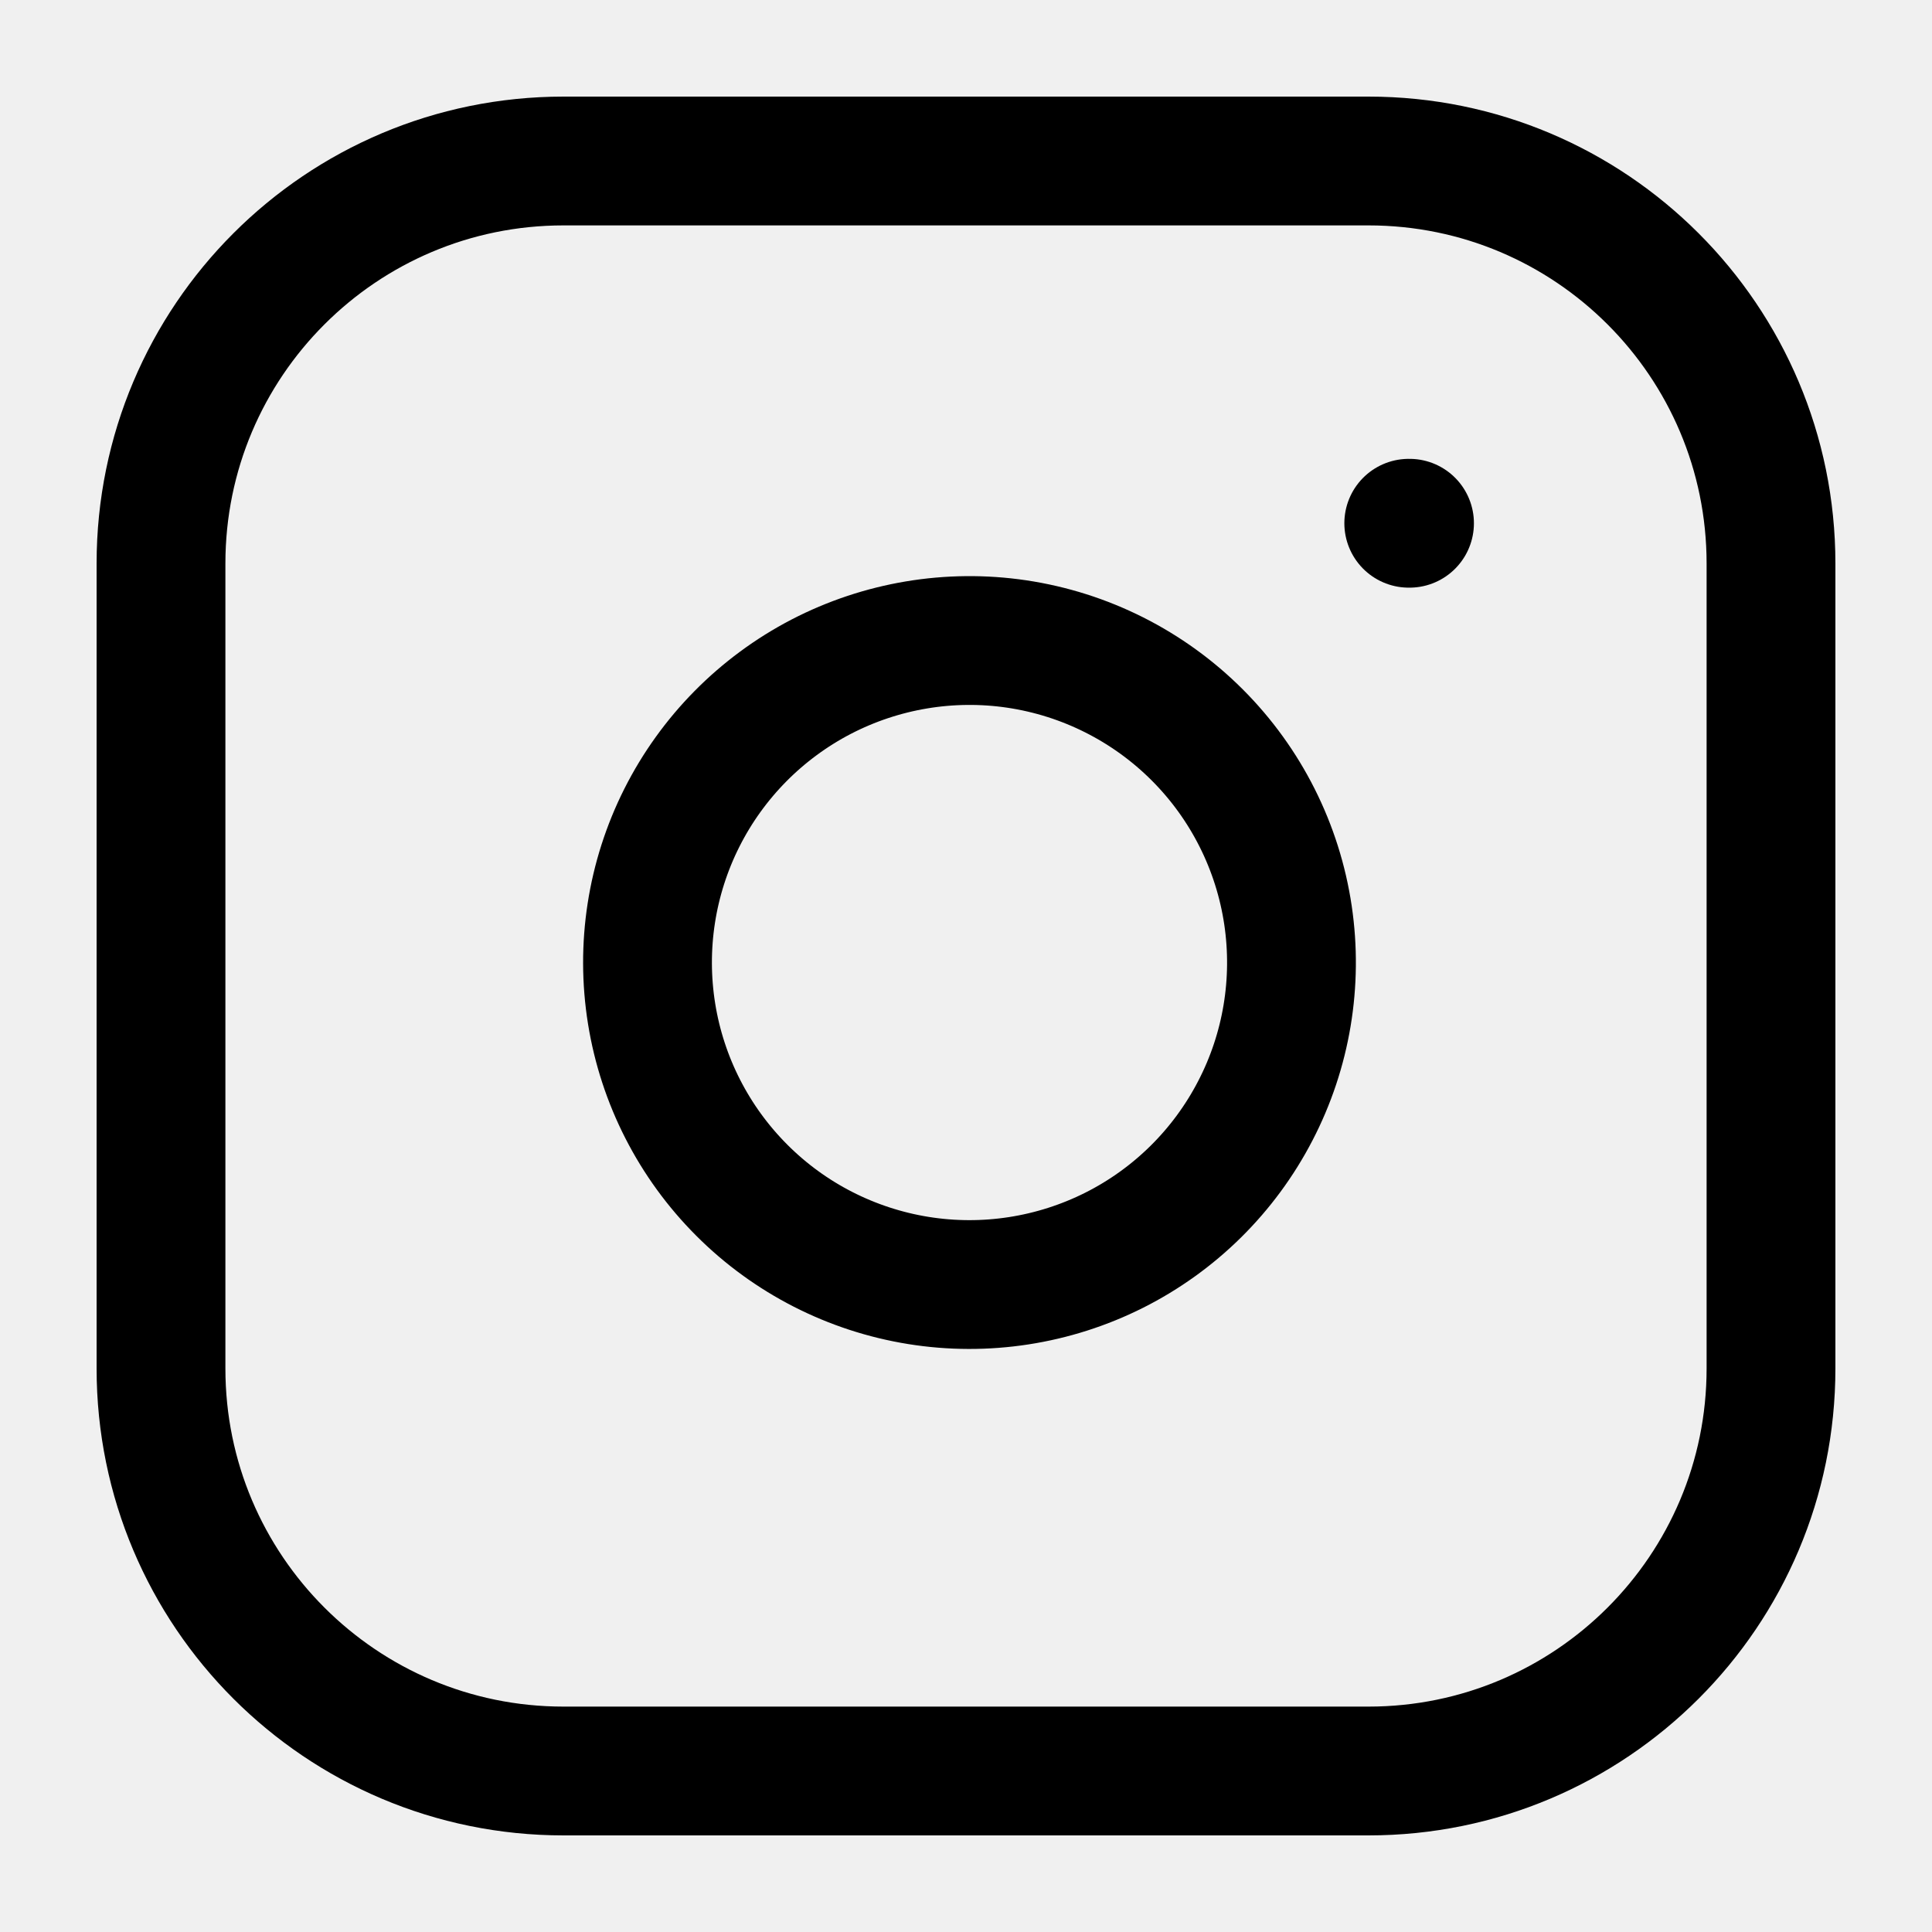
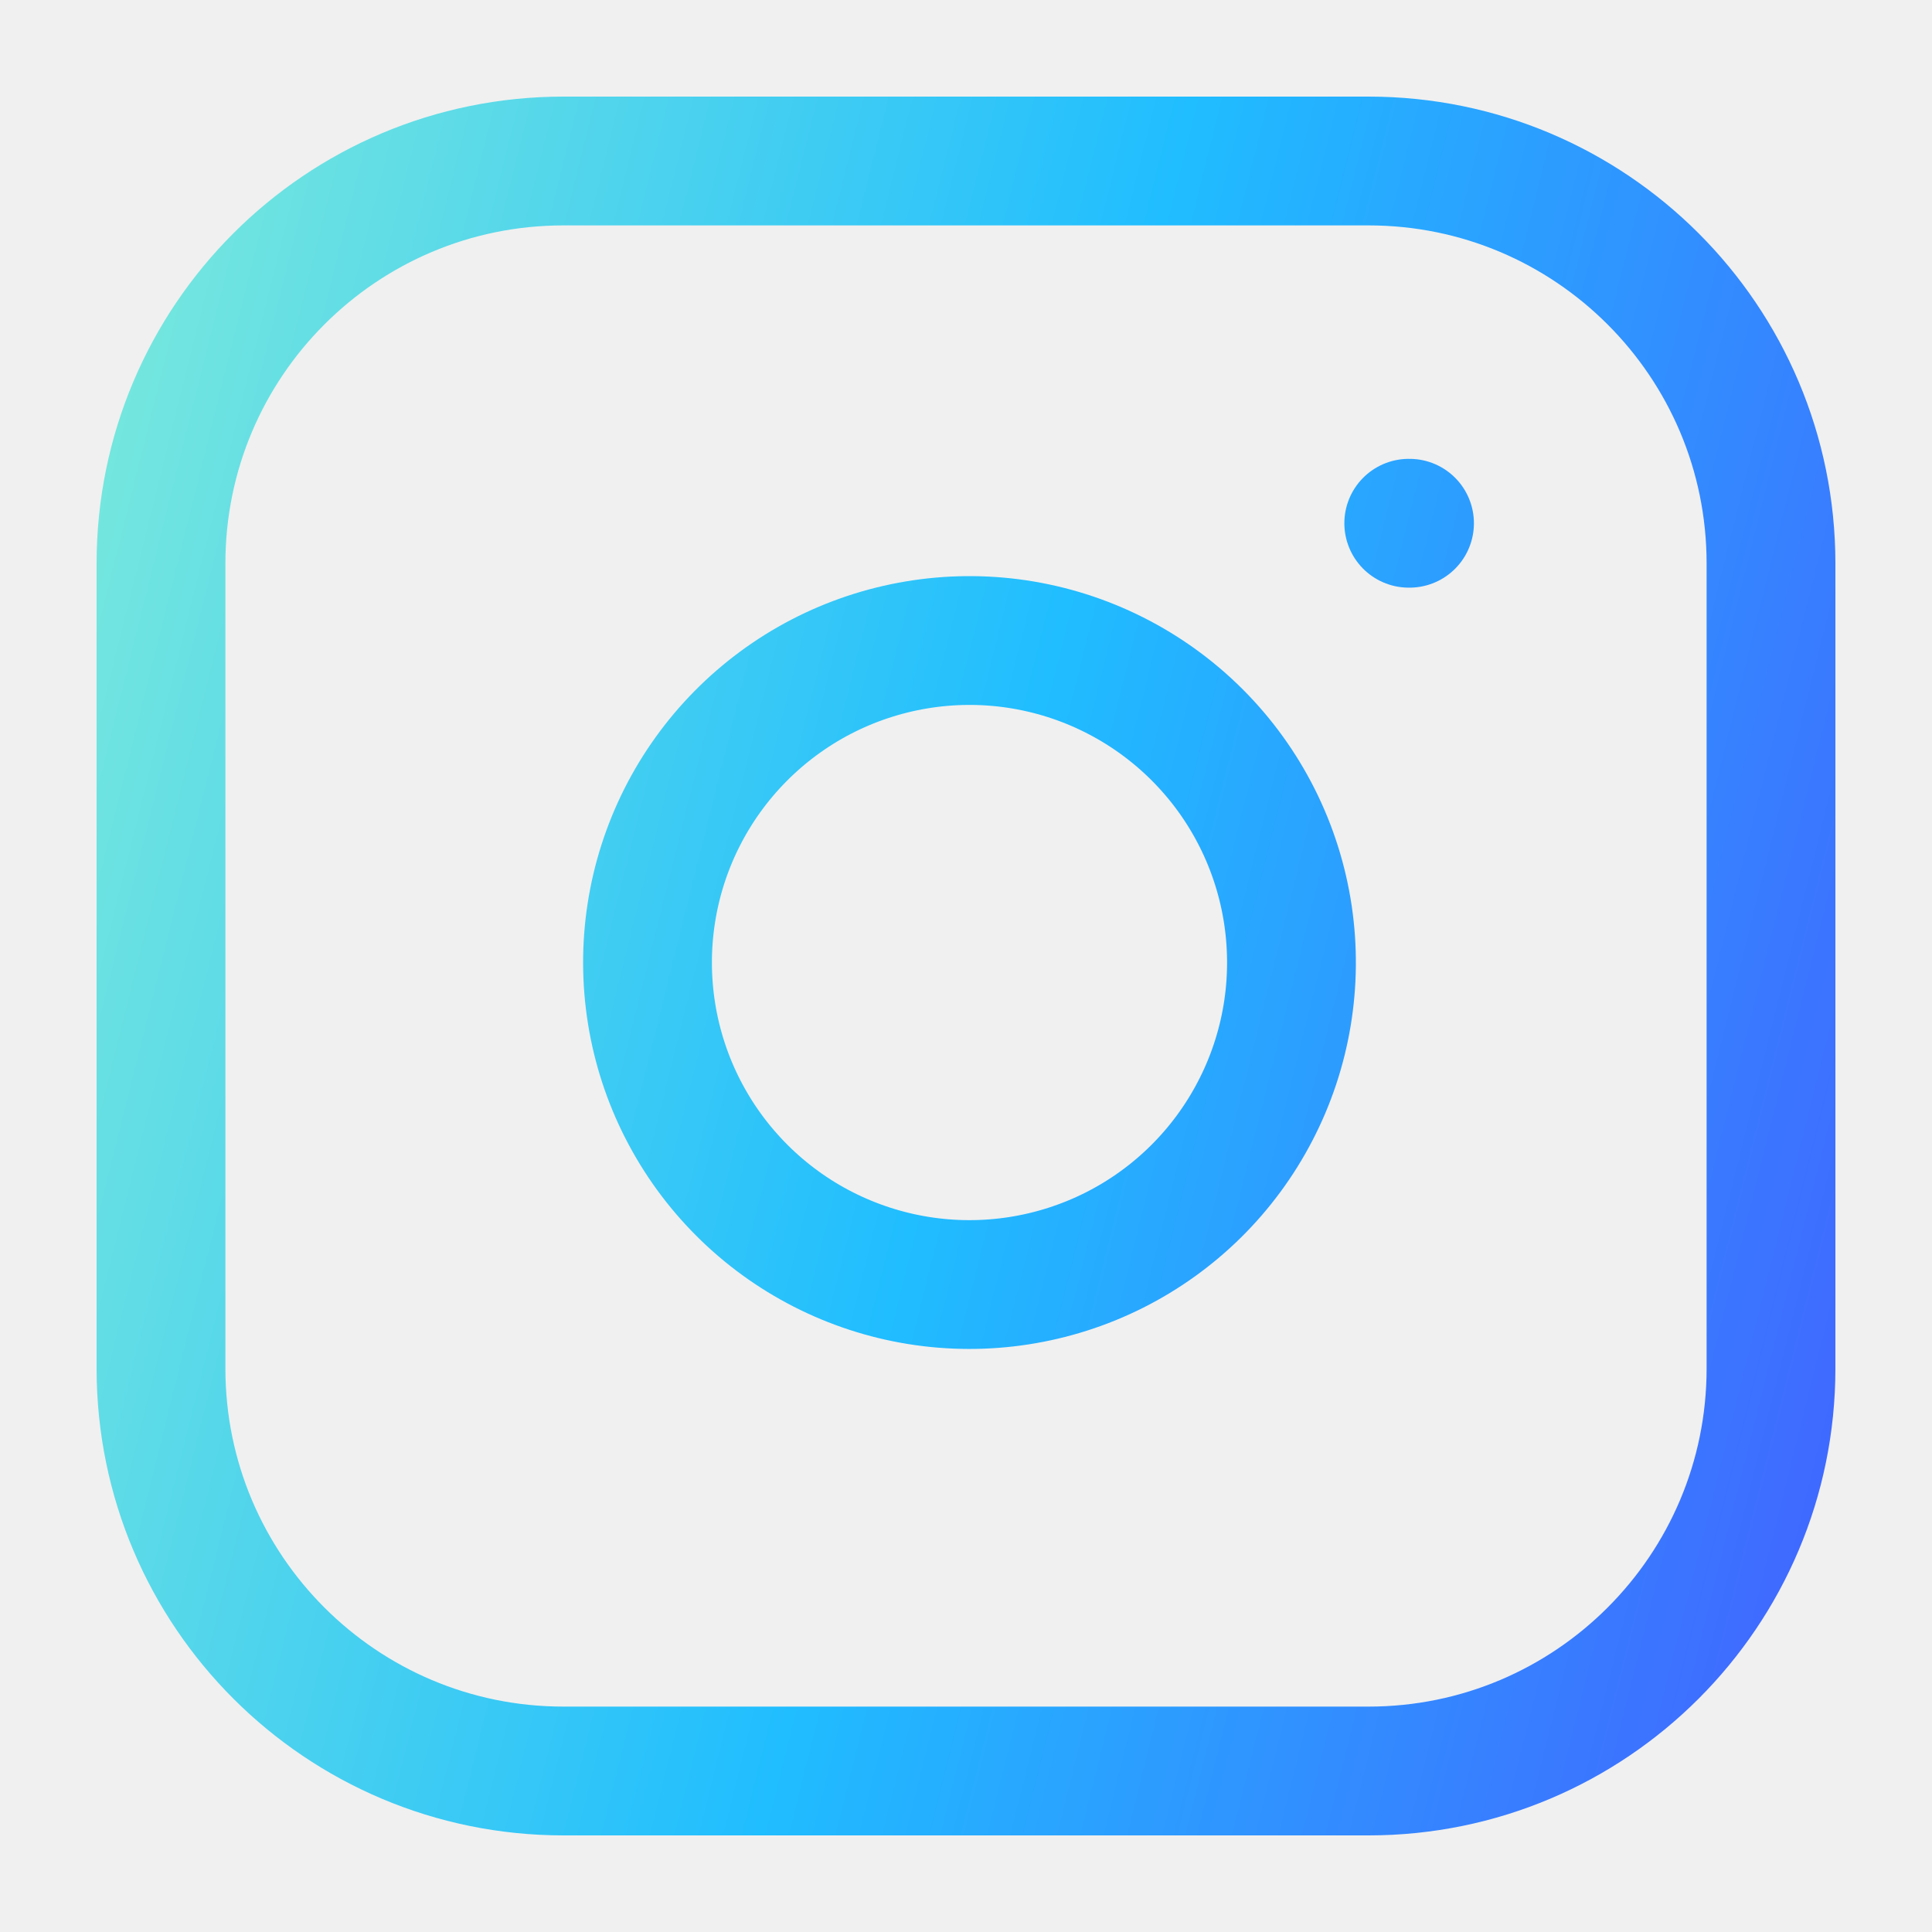
<svg xmlns="http://www.w3.org/2000/svg" width="30" height="30" viewBox="0 0 30 30" fill="none">
  <mask id="mask0_260_10" style="mask-type:alpha" maskUnits="userSpaceOnUse" x="0" y="0" width="30" height="30">
    <path d="M21.25 2.5H8.75C5.298 2.5 2.5 5.298 2.5 8.75V21.25C2.5 24.702 5.298 27.5 8.75 27.5H21.25C24.702 27.5 27.5 24.702 27.5 21.25V8.75C27.5 5.298 24.702 2.5 21.25 2.5Z" stroke="white" stroke-width="2" stroke-linecap="round" stroke-linejoin="round" />
    <path d="M20 14.213C20.154 15.253 19.977 16.316 19.492 17.249C19.008 18.183 18.242 18.94 17.302 19.413C16.363 19.885 15.298 20.05 14.26 19.883C13.222 19.716 12.262 19.226 11.519 18.482C10.775 17.738 10.285 16.779 10.118 15.741C9.951 14.702 10.115 13.638 10.588 12.698C11.061 11.759 11.818 10.993 12.751 10.508C13.685 10.024 14.747 9.846 15.788 10C16.849 10.158 17.831 10.652 18.59 11.411C19.348 12.169 19.843 13.152 20 14.213Z" stroke="white" stroke-width="2" stroke-linecap="round" stroke-linejoin="round" />
    <path d="M21.875 8.125H21.887" stroke="white" stroke-width="2" stroke-linecap="round" stroke-linejoin="round" />
  </mask>
  <g mask="url(#mask0_260_10)">
    <path d="M-4.8 8.08C-4.8 -2.856 -2.456 -5.2 8.48 -5.2H21.92C32.856 -5.2 35.2 -2.856 35.2 8.08V21.52C35.2 32.456 32.856 34.8 21.92 34.8H8.48C-2.456 34.8 -4.8 32.456 -4.8 21.52V8.08Z" fill="url(#paint0_linear_260_10)" style="mix-blend-mode:darken" />
  </g>
  <defs>
    <linearGradient id="paint0_linear_260_10" x1="-4.8" y1="-3.54" x2="41.86" y2="8.097" gradientUnits="userSpaceOnUse">
-       <stop stopColor="#A5FECB" />
-       <stop offset="0.496" stopColor="#20BDFF" />
-       <stop offset="1" stopColor="#5433FF" />
+       <stop stop-color="#A5FECB" />
+       <stop offset="0.496" stop-color="#20BDFF" />
+       <stop offset="1" stop-color="#5433FF" />
    </linearGradient>
  </defs>
</svg>
